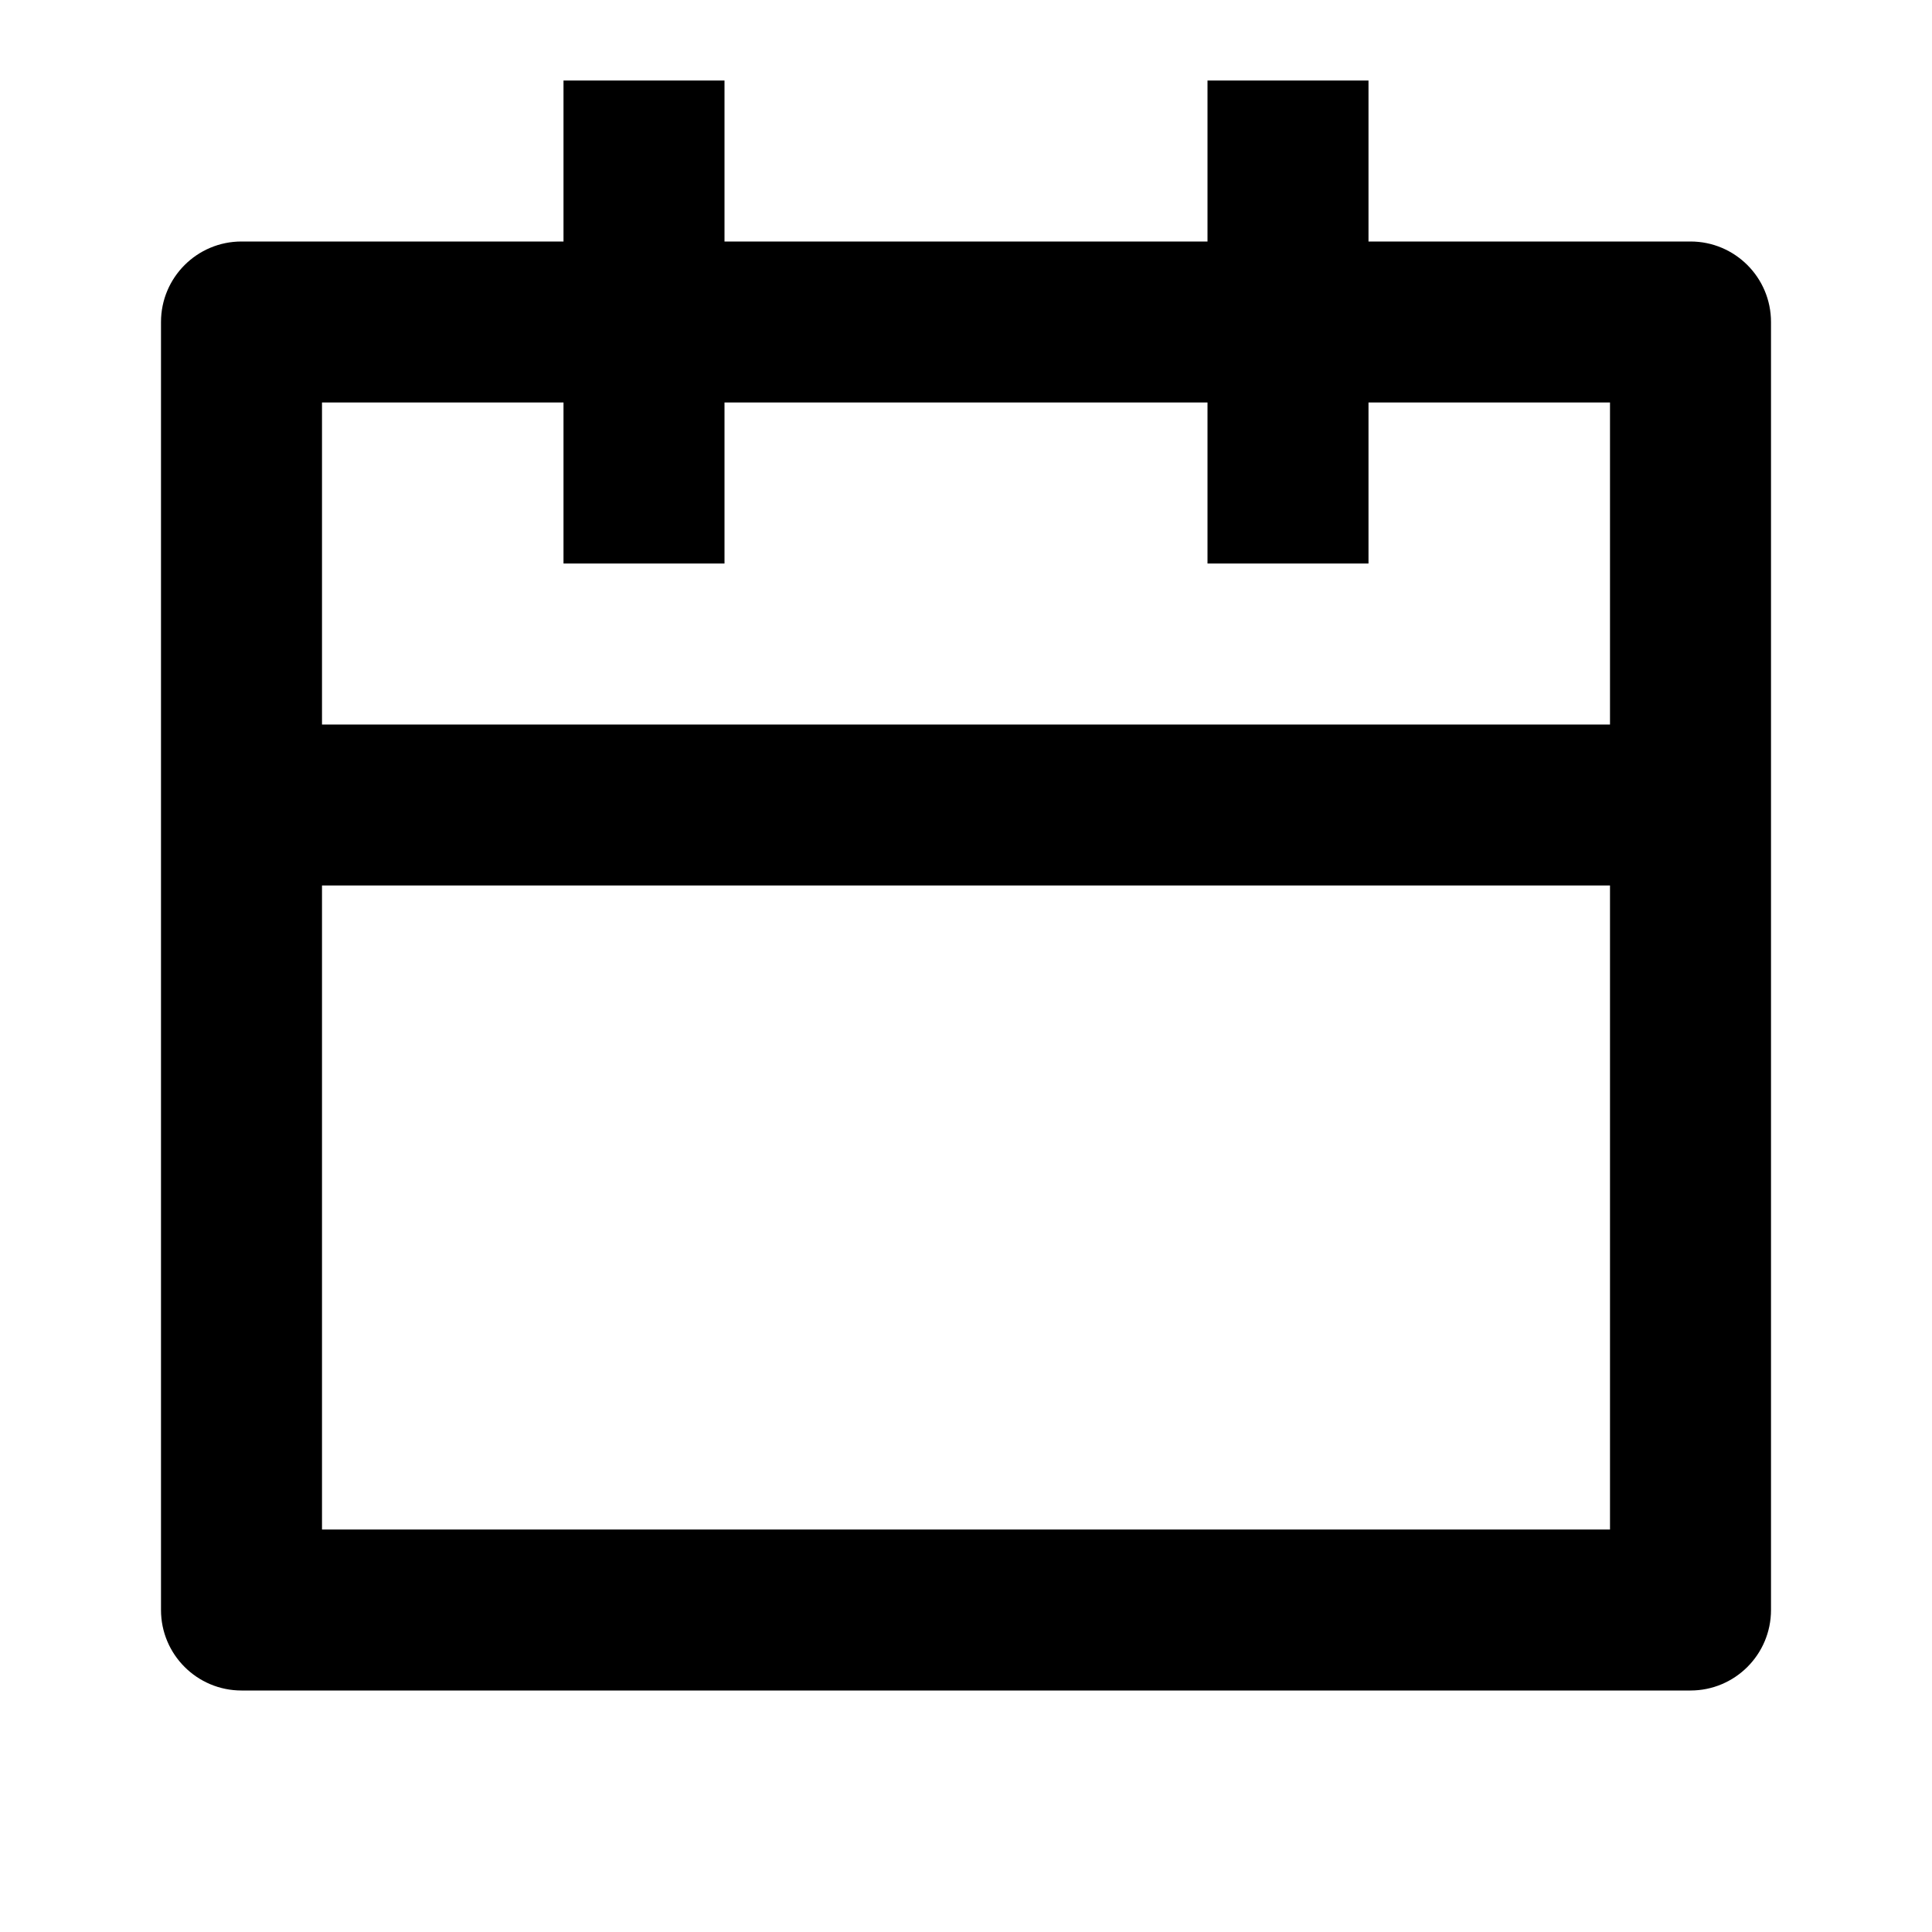
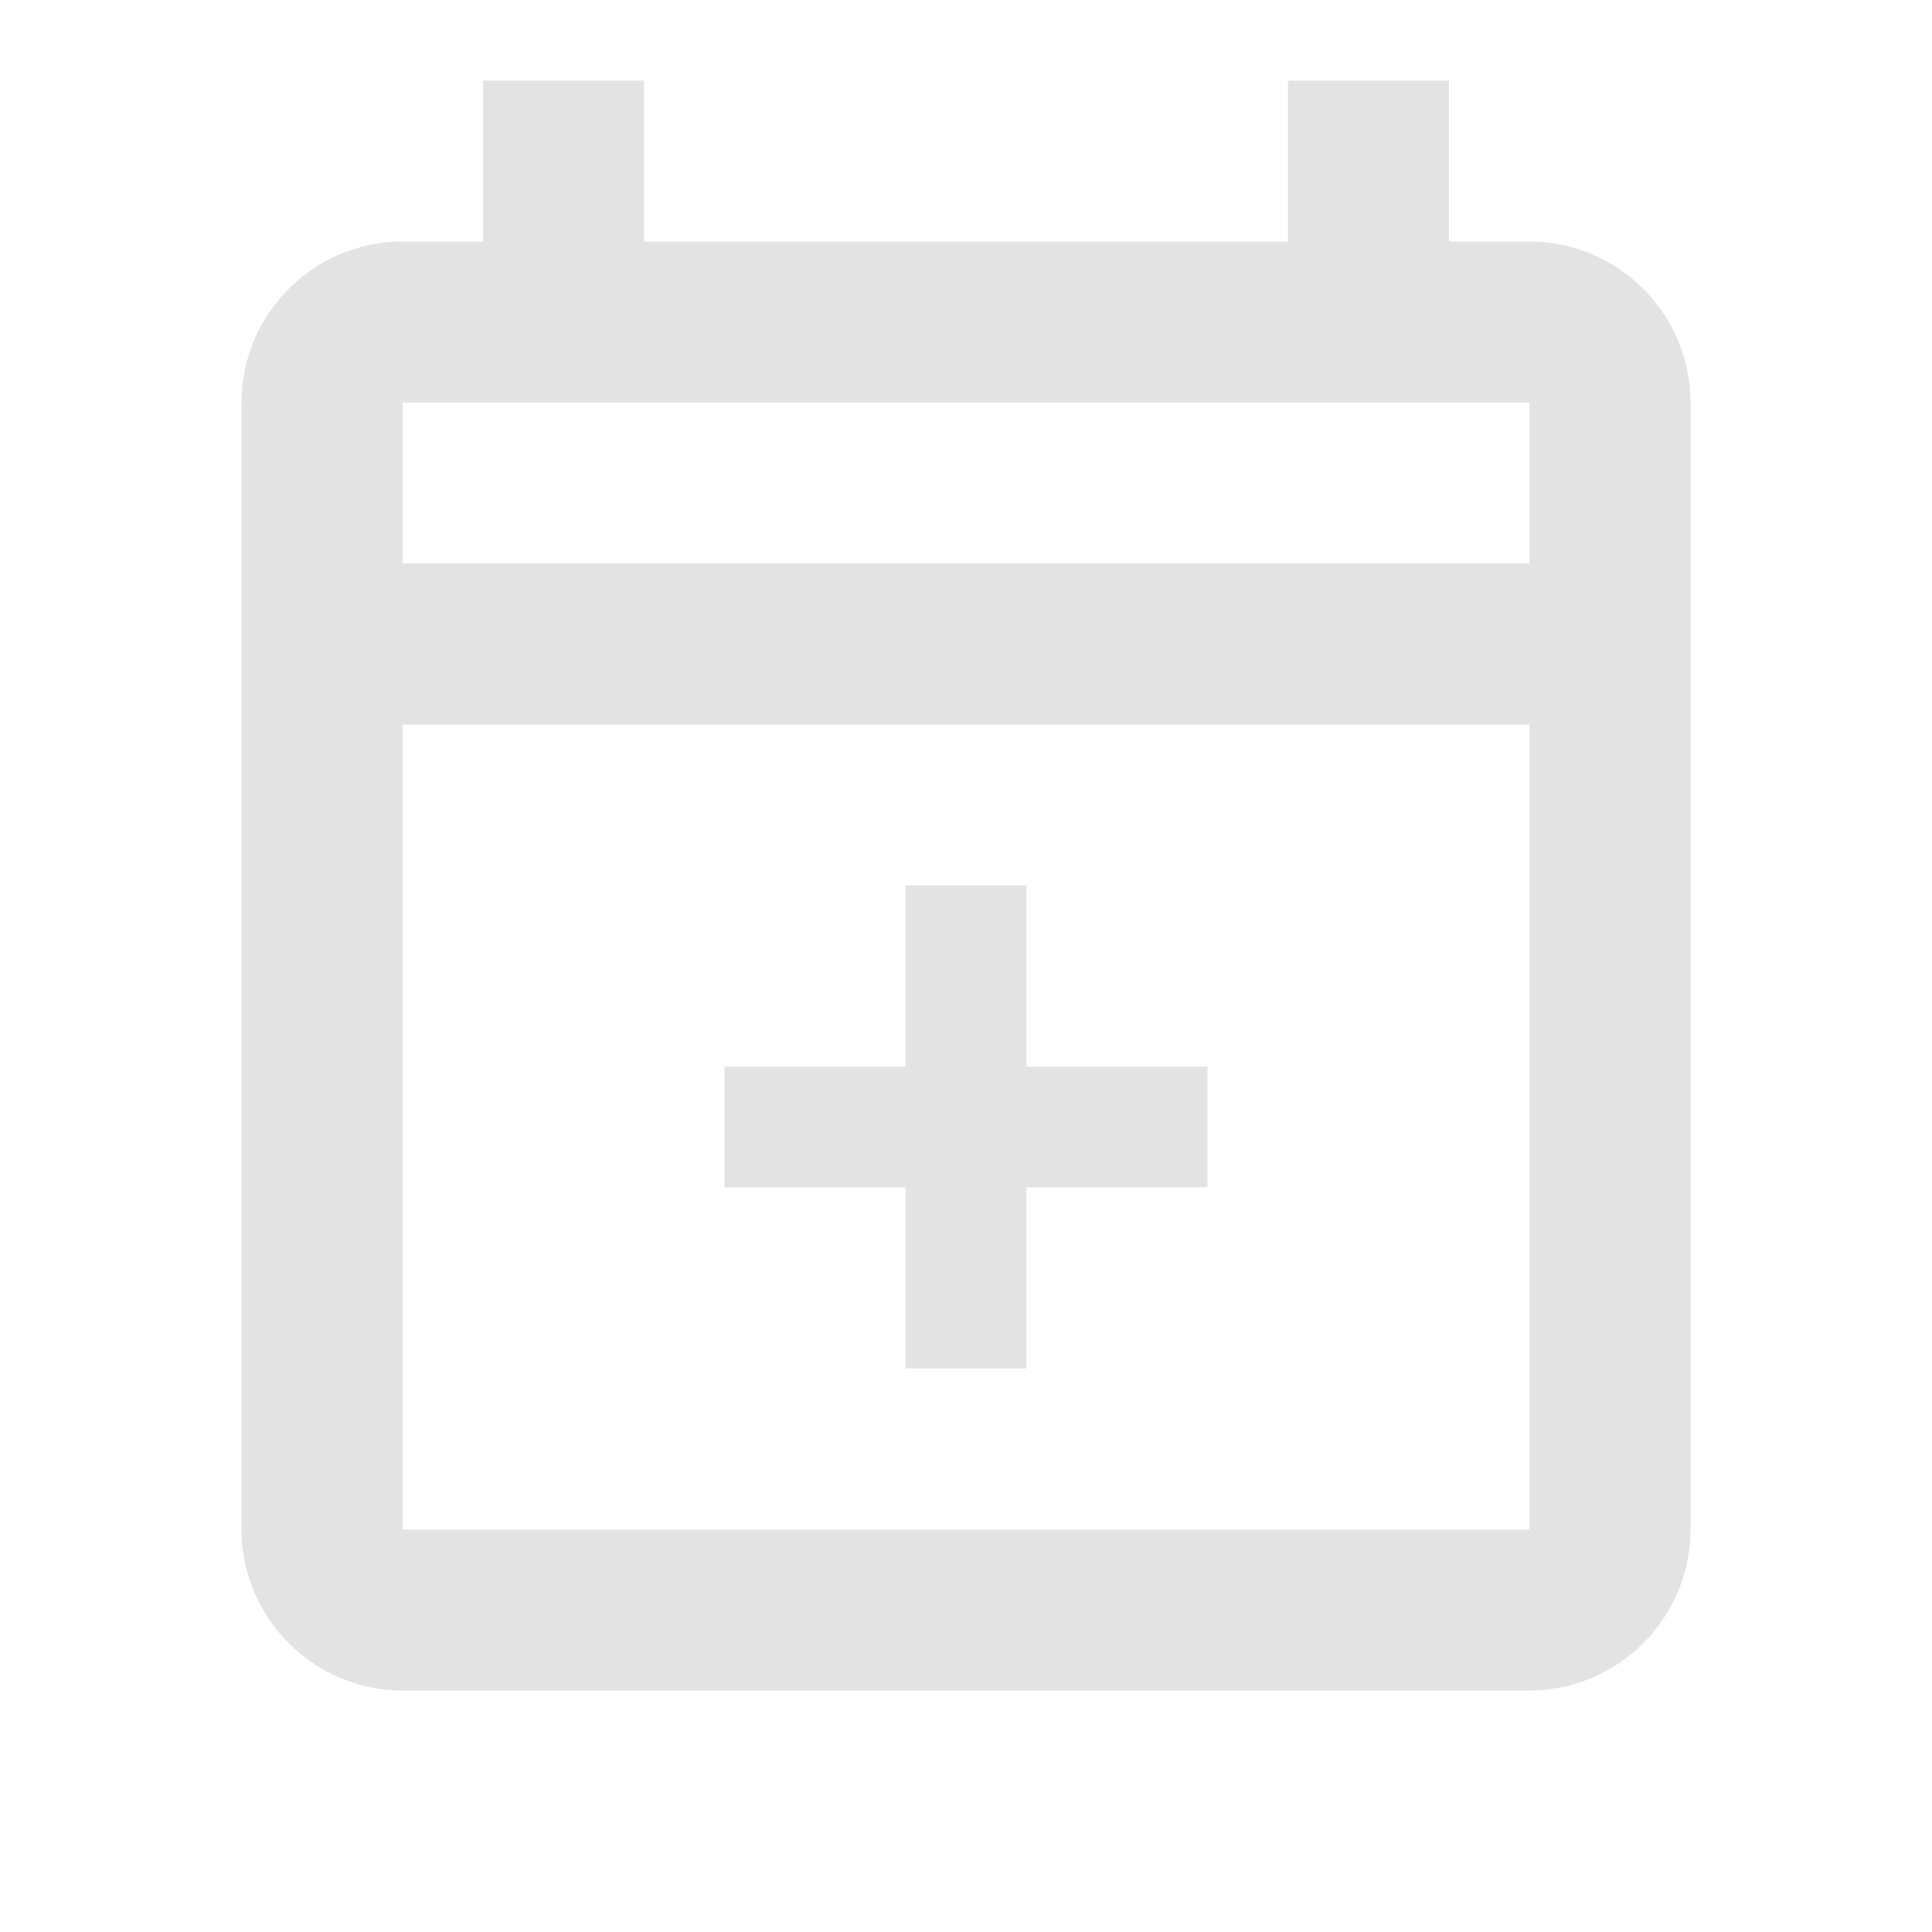
- <svg xmlns="http://www.w3.org/2000/svg" viewBox="0 0 24 24" width="24" height="24">
-   <path fill="none" d="M0 0h24v24H0z" />
-   <path d="M17 3h4a1 1 0 0 1 1 1v16a1 1 0 0 1-1 1H3a1 1 0 0 1-1-1V4a1 1 0 0 1 1-1h4V1h2v2h6V1h2v2zm-2 2H9v2H7V5H4v4h16V5h-3v2h-2V5zm5 6H4v8h16v-8z" />
+ <svg xmlns="http://www.w3.org/2000/svg" height="24px" viewBox="0 0 24 24" width="24px" fill="#e3e3e3">
+   <path d="M0 0h24v25H0V0z" fill="none" />
+   <path d="M19 3h-1V1h-2v2H8V1H6v2H5c-1.1 0-2 .9-2 2v14c0 1.1.9 2 2 2h14c1.1 0 2-.9 2-2V5c0-1.1-.9-2-2-2zm0 16H5V9h14v10zM5 7V5h14v2H5zm6.25 4v2.25H9v1.5h2.25v2.25h1.5v-2.25h2.25v-1.5h-2.25V11z" />
</svg>
